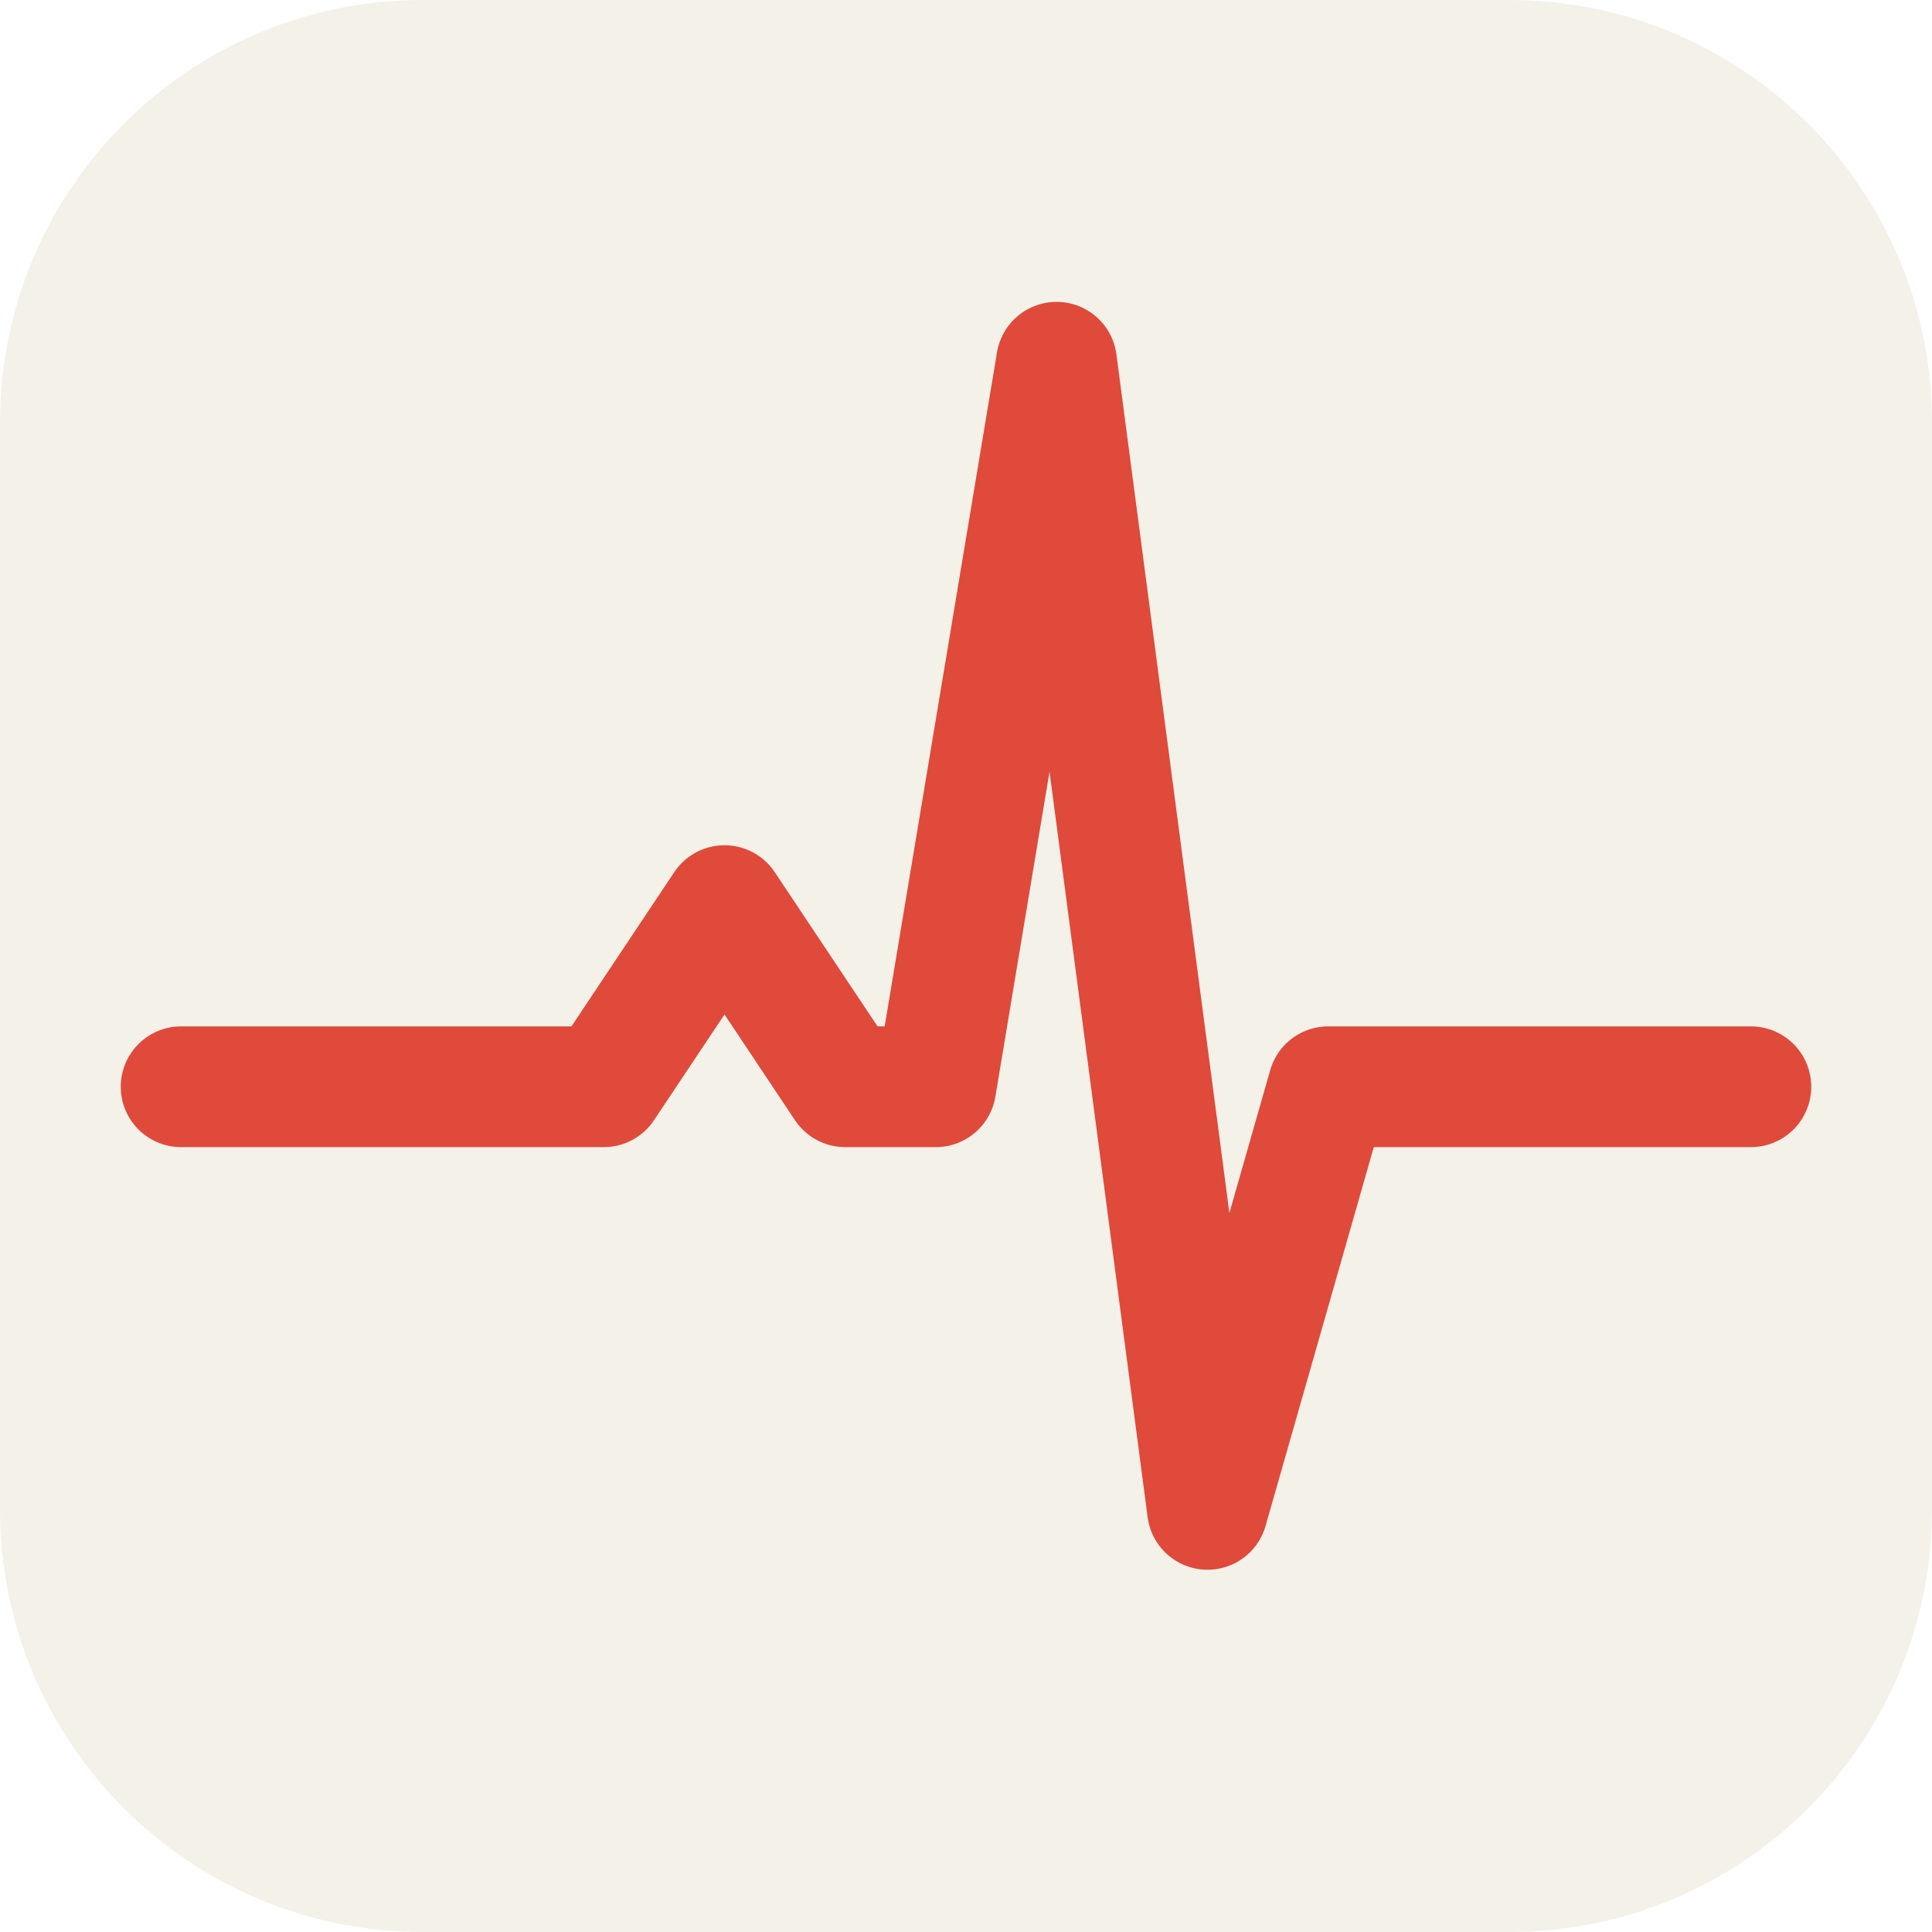
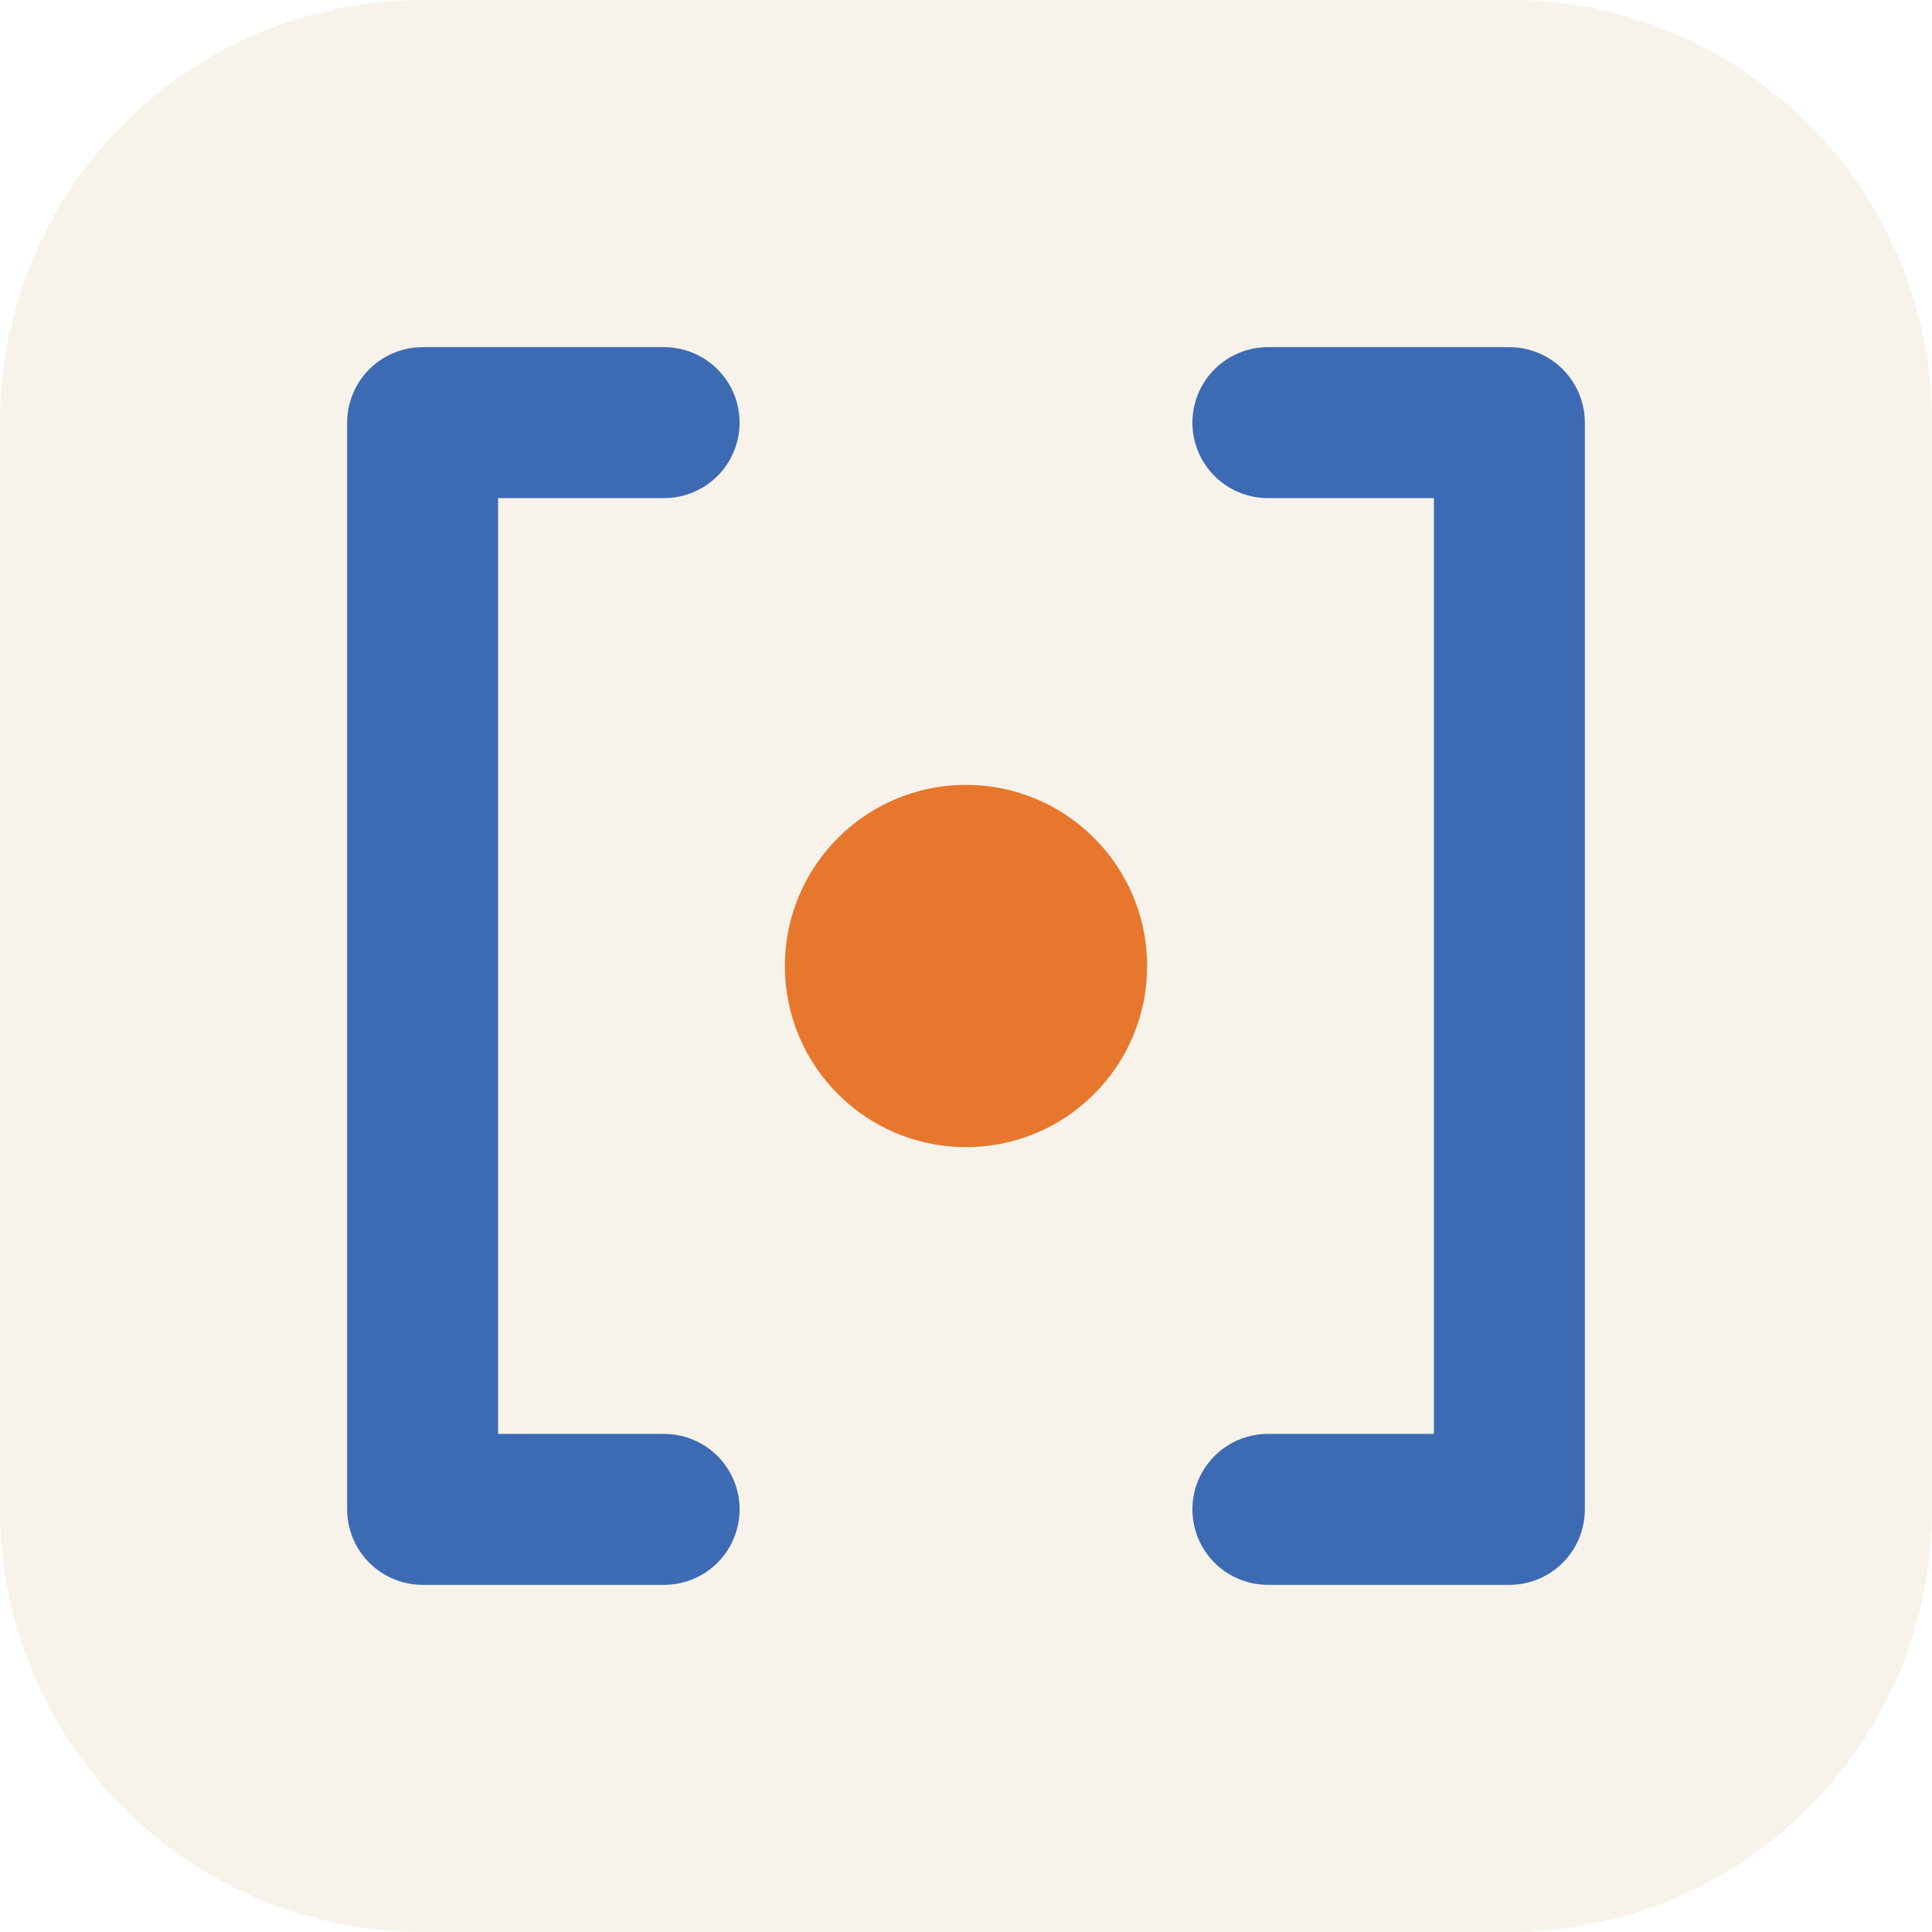
<svg xmlns="http://www.w3.org/2000/svg" viewBox="0 0 64 64">
-   <rect width="64" height="64" rx="14" fill="#f4f1e9" />
-   <path d="M6 36 H20 L24 30 L28 36 H31 L35 12 L40 50 L44 36 H58" fill="none" stroke="#e04a3a" stroke-width="4" stroke-linecap="round" stroke-linejoin="round" />
+   <rect width="64" height="64" rx="14" fill="#f7f3ea" />
+   <path d="M22 14 H14 V50 H22 M42 14 H50 V50 H42" fill="none" stroke="#3d6bb3" stroke-width="5" stroke-linecap="round" stroke-linejoin="round" />
+   <circle cx="32" cy="32" r="6" fill="#e8772e" />
</svg>
